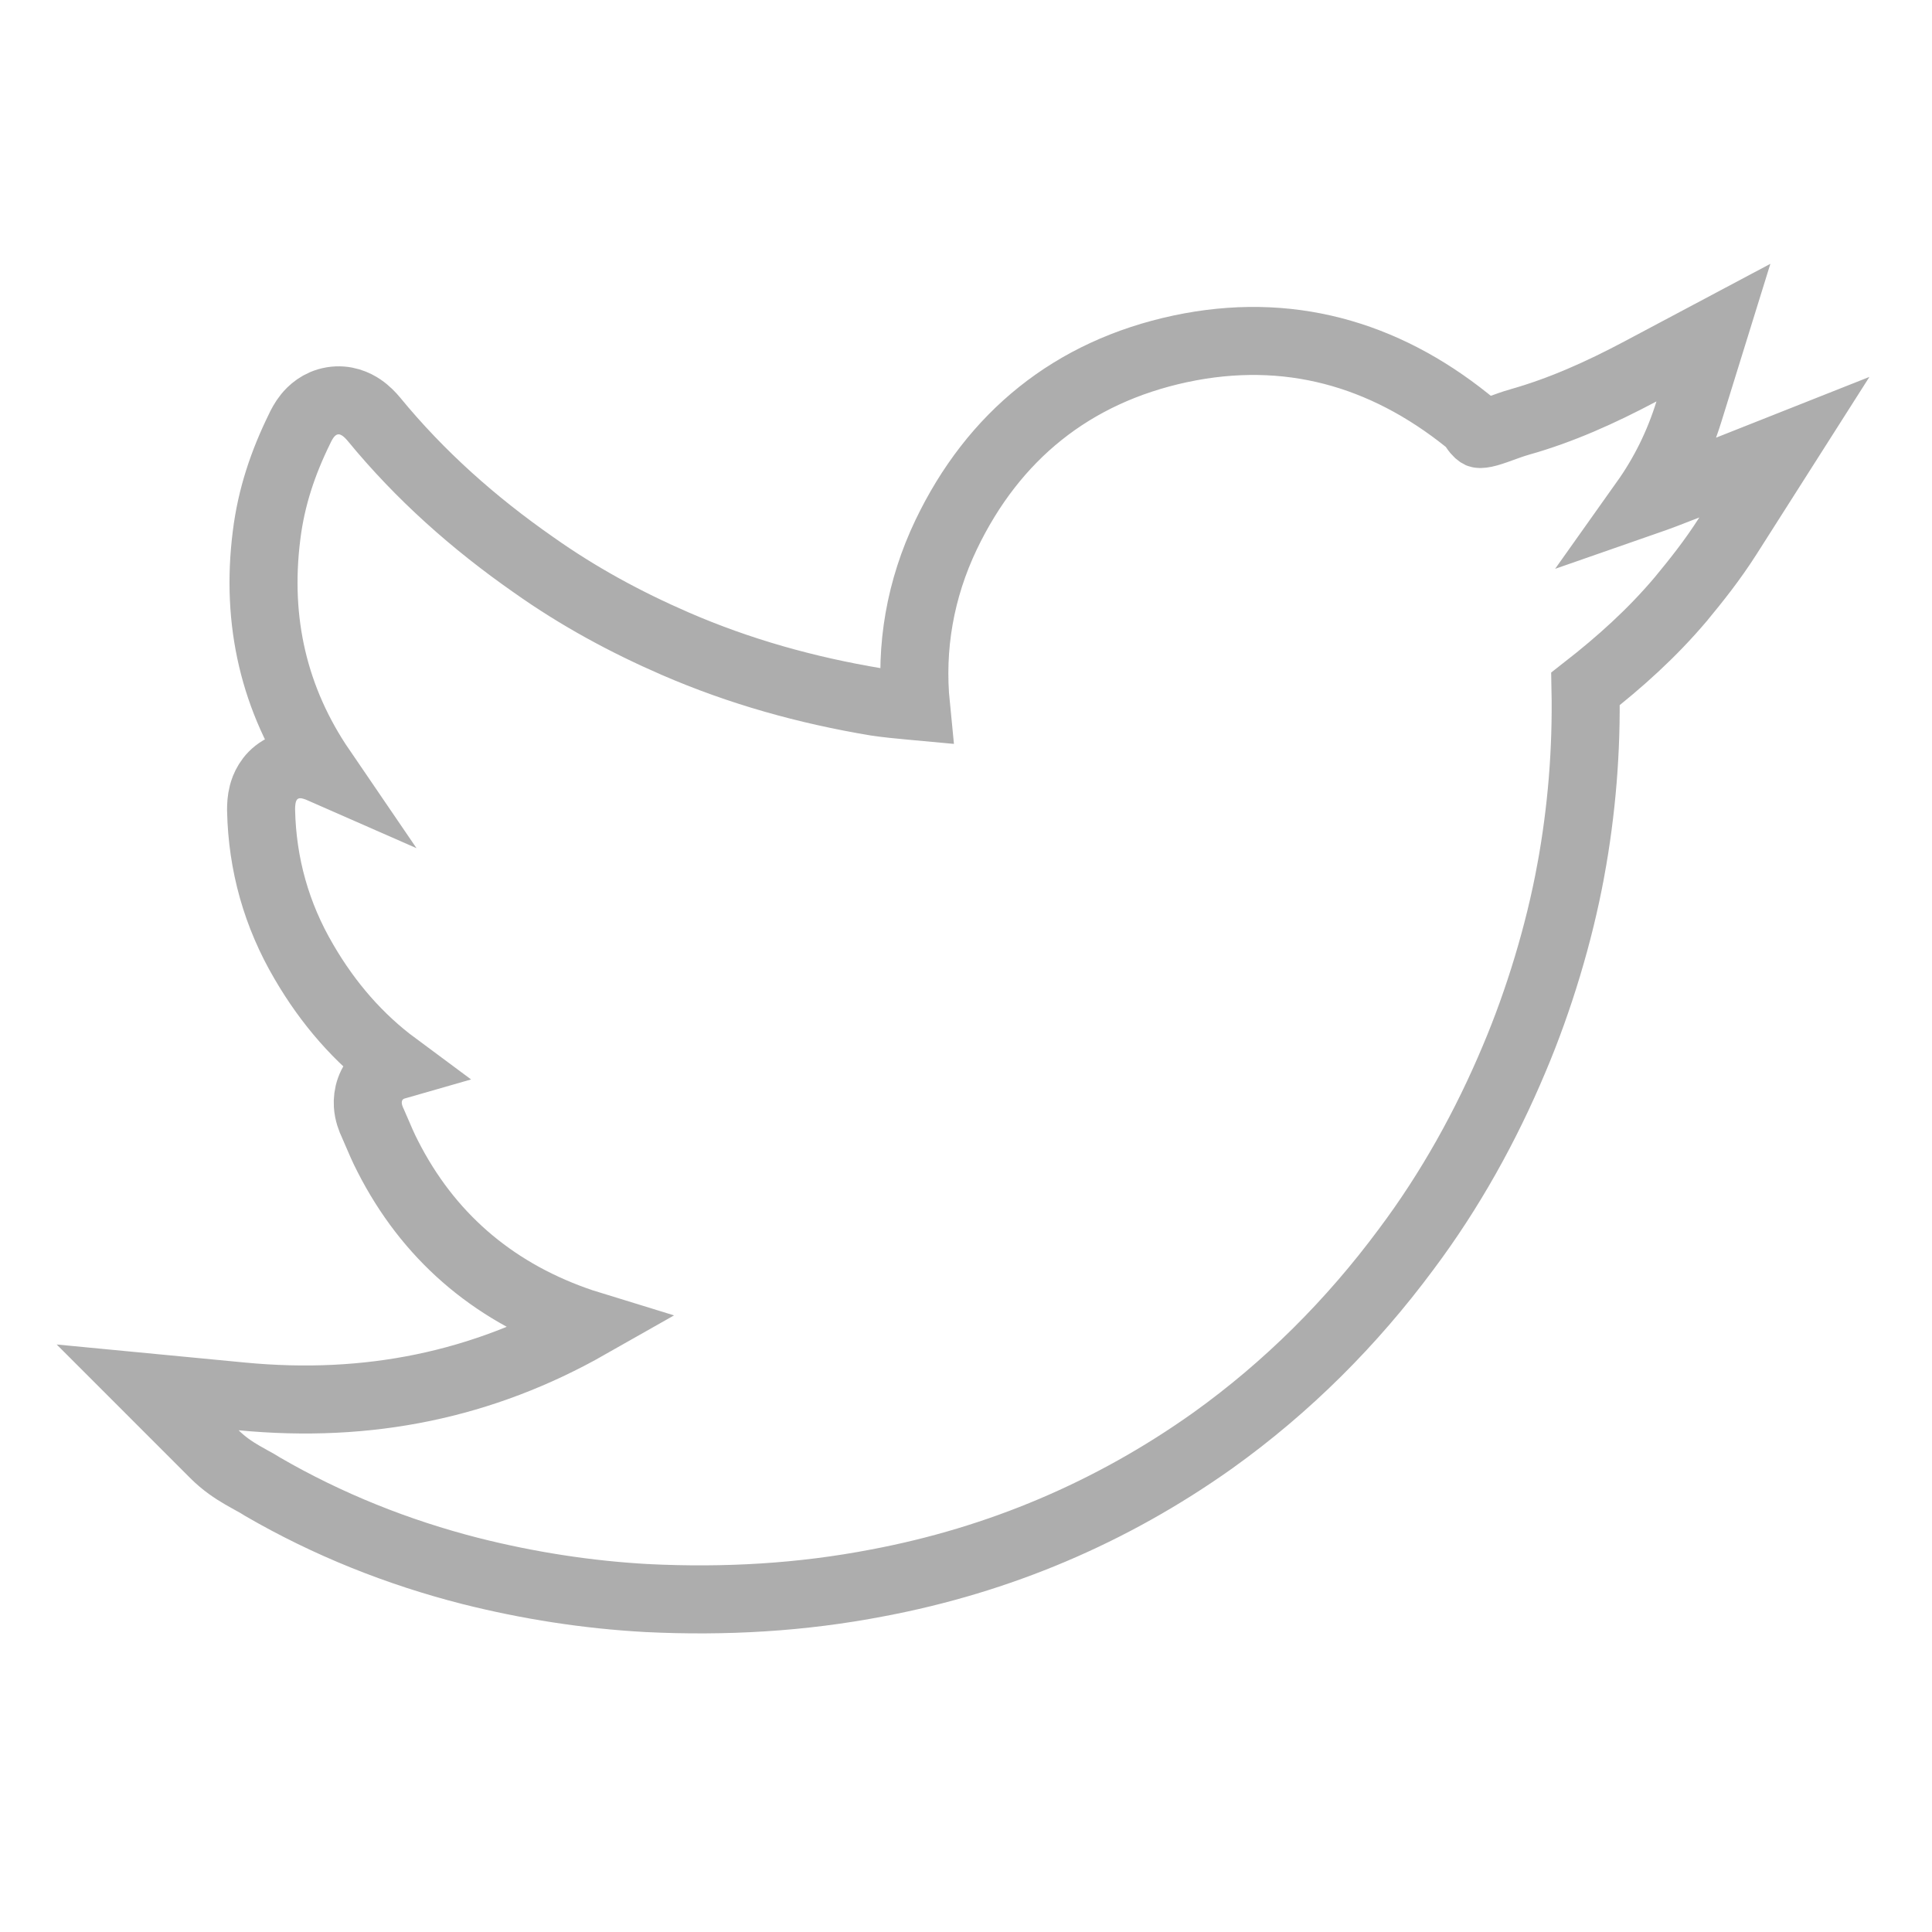
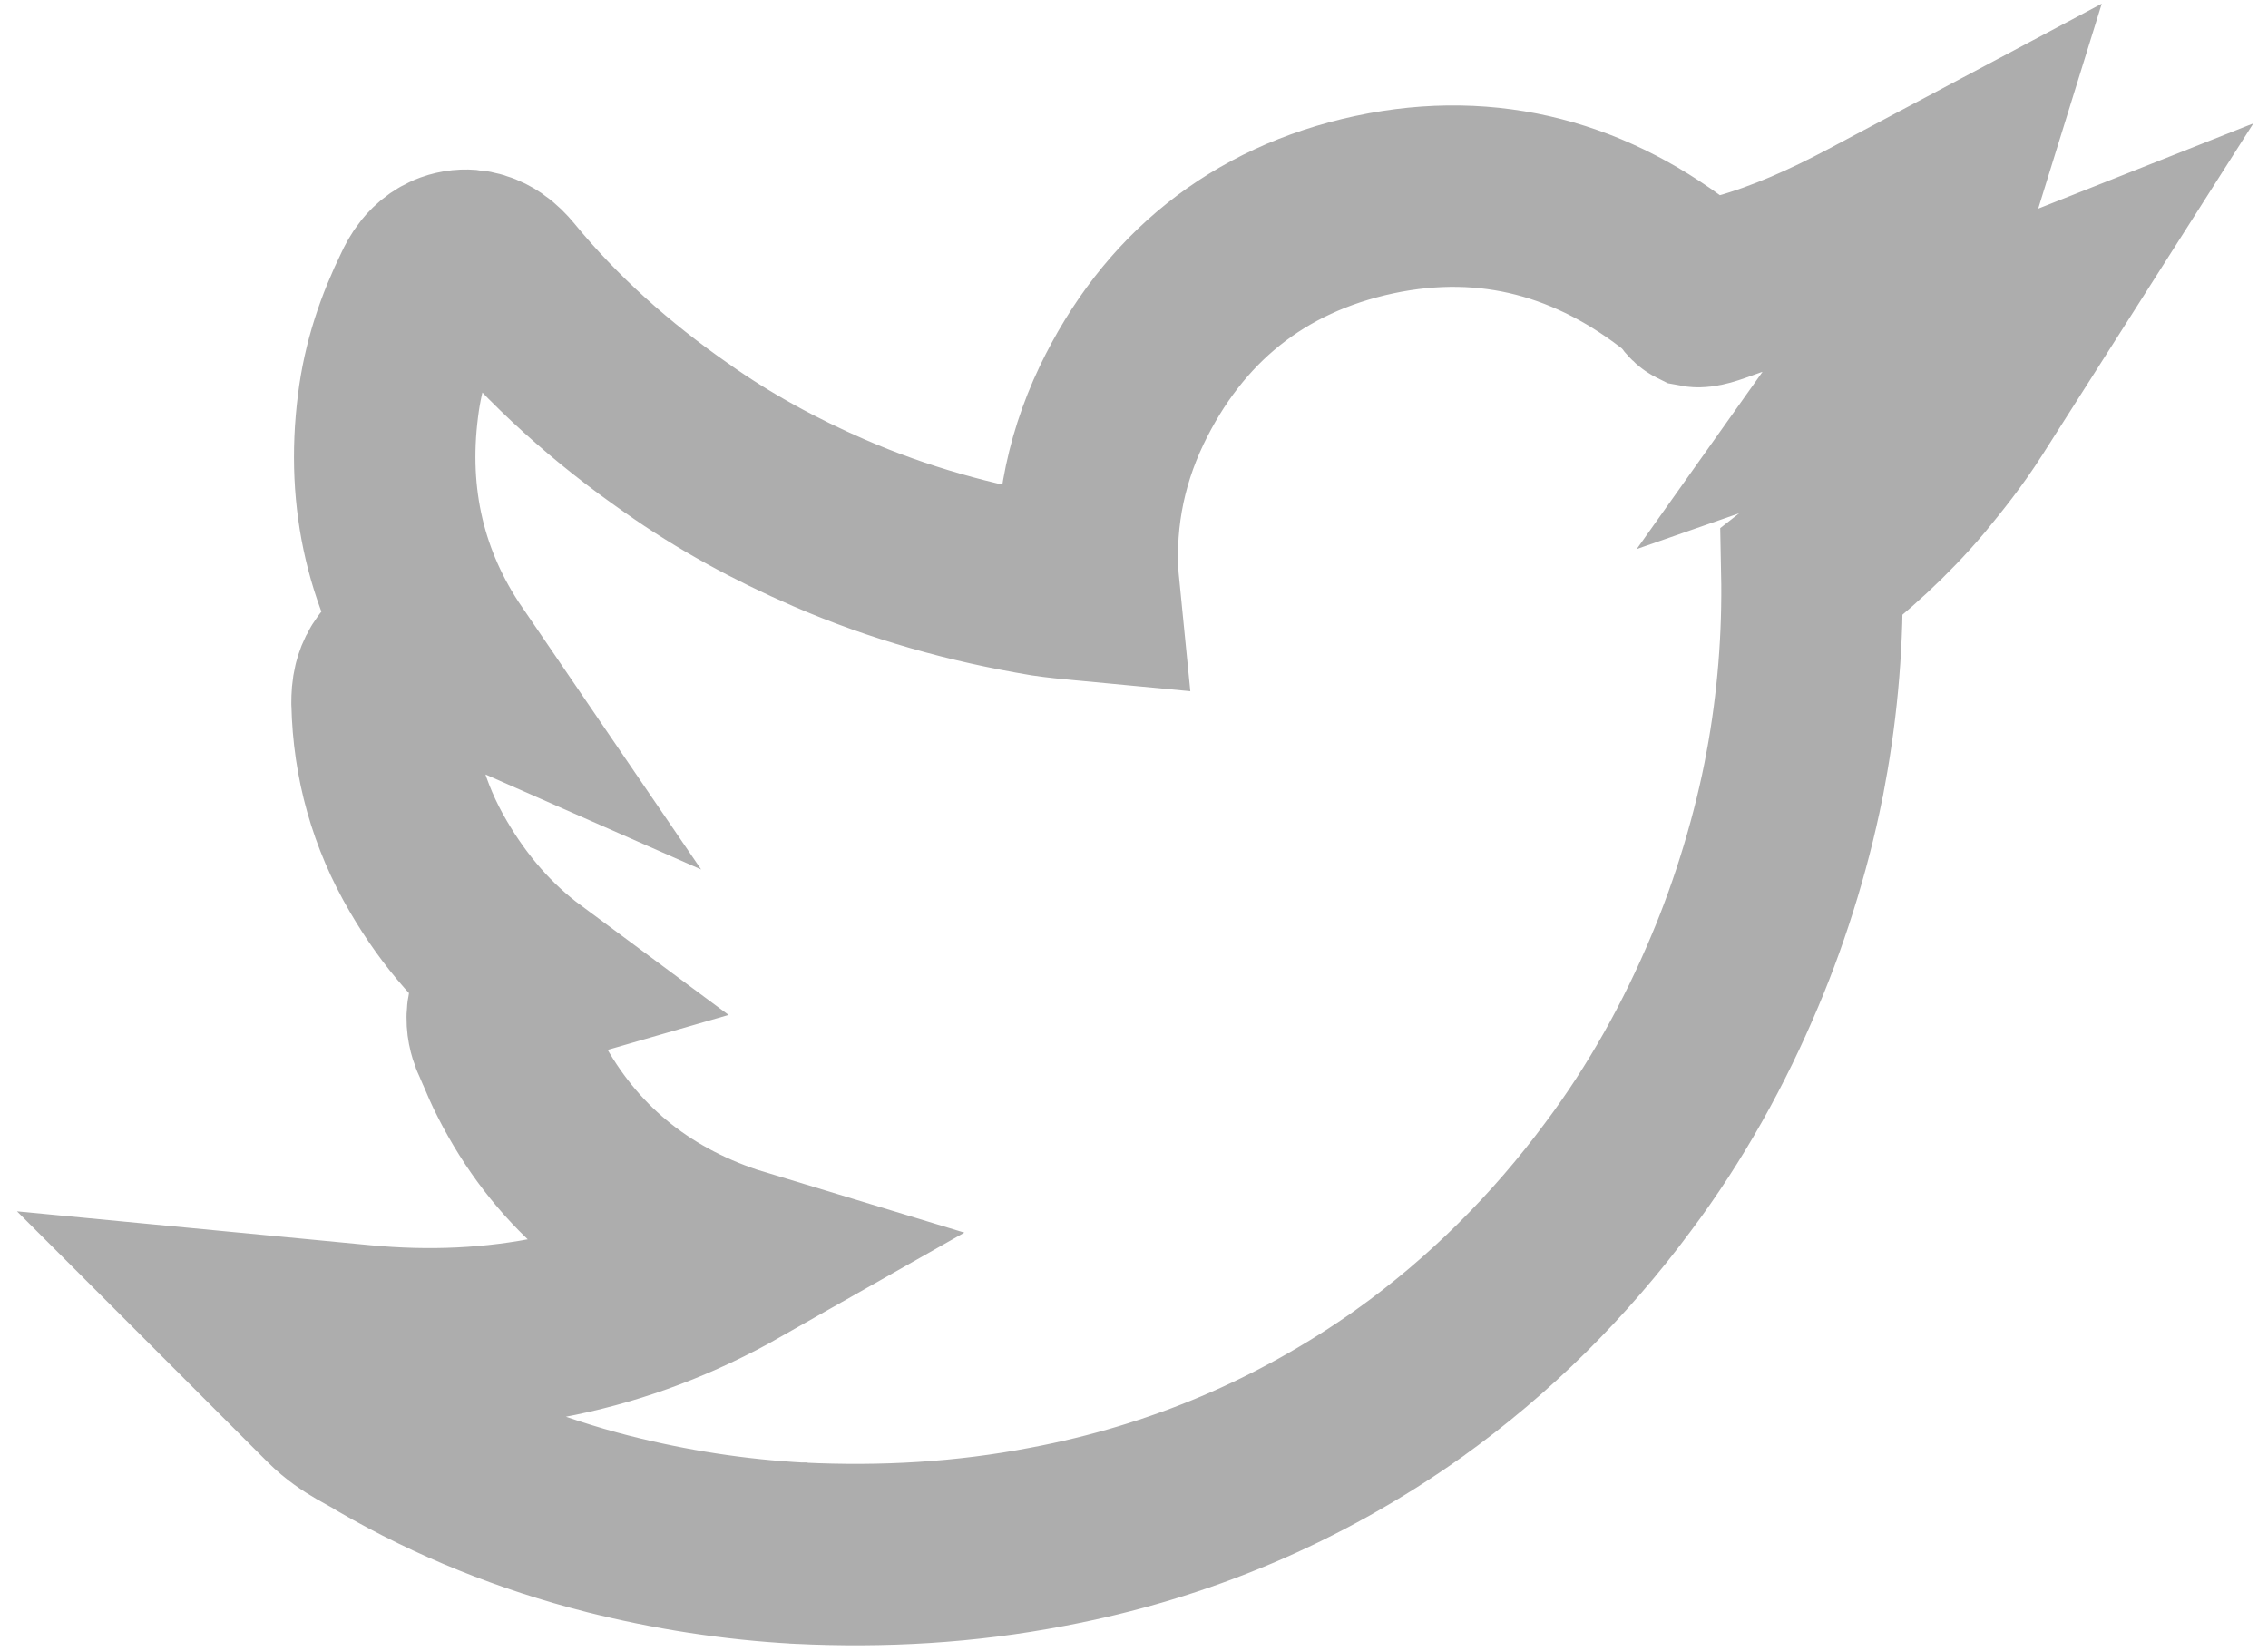
- <svg xmlns="http://www.w3.org/2000/svg" width="142" height="142" viewBox="0 0 142 142" fill="none">
-   <path d="M17.778 102.635L10.852 101.971L15.772 106.892C16.467 107.587 17.191 108.058 17.798 108.412C18.113 108.596 18.337 108.719 18.525 108.822L18.552 108.836C18.791 108.966 18.976 109.067 19.228 109.228L19.274 109.257L19.321 109.285C24.105 112.058 29.239 114.102 34.558 115.462L34.565 115.463C38.826 116.539 43.173 117.217 47.567 117.457H47.575L47.582 117.458C53.287 117.735 58.905 117.42 64.503 116.34C73.421 114.66 81.671 111.176 89.112 105.895L89.12 105.889C94.606 101.965 99.361 97.208 103.349 91.824C106.596 87.494 109.228 82.742 111.295 77.813C113.101 73.548 114.6 68.612 115.446 64.001L115.447 63.999C116.26 59.581 116.622 55.125 116.533 50.632C119.034 48.678 121.41 46.556 123.544 44.026L123.554 44.015L123.563 44.003C124.648 42.685 125.845 41.203 127.008 39.376L131.15 32.868L123.978 35.709C122.91 36.133 121.878 36.525 120.869 36.876C122.264 34.912 123.371 32.713 124.136 30.244L125.934 24.447L120.575 27.296C117.629 28.862 114.728 30.16 111.693 31.017L111.692 31.017C111.227 31.149 110.714 31.336 110.316 31.481L110.31 31.483C110.188 31.528 110.076 31.568 109.981 31.602C109.482 31.778 109.169 31.863 108.935 31.891C108.832 31.904 108.775 31.9 108.75 31.897C108.738 31.896 108.732 31.894 108.732 31.894L108.729 31.893C108.729 31.893 108.721 31.889 108.708 31.881C108.695 31.872 108.672 31.855 108.641 31.827C108.579 31.77 108.477 31.662 108.348 31.466L108.132 31.14L107.826 30.895C101.689 25.977 94.635 23.967 86.763 25.636L86.758 25.637C78.791 27.341 73.016 32.051 69.542 39.297L69.54 39.301C67.635 43.294 66.888 47.553 67.324 51.908L67.182 51.895L66.909 51.87C66.029 51.789 65.205 51.709 64.385 51.587C59.265 50.732 54.361 49.364 49.622 47.307C45.951 45.712 42.494 43.834 39.234 41.526L39.227 41.521L39.22 41.516C34.806 38.438 30.872 34.938 27.502 30.837L27.493 30.825L27.483 30.813C27.275 30.566 26.967 30.231 26.564 29.958C26.15 29.677 25.39 29.301 24.42 29.463C23.472 29.621 22.885 30.201 22.598 30.557C22.321 30.9 22.132 31.269 22.005 31.544C20.805 33.992 19.941 36.518 19.593 39.337C18.787 45.682 20.154 51.453 23.628 56.542C23.4 56.442 23.077 56.314 22.718 56.239C22.329 56.158 21.484 56.051 20.625 56.562C19.738 57.088 19.428 57.914 19.316 58.354C19.203 58.794 19.189 59.222 19.189 59.513V59.541L19.19 59.568C19.276 63.522 20.313 67.243 22.336 70.689C24.133 73.777 26.379 76.34 29.066 78.331C28.731 78.427 28.354 78.597 27.997 78.903C27.195 79.591 26.994 80.521 27.035 81.215C27.07 81.787 27.261 82.269 27.419 82.594C27.489 82.752 27.571 82.944 27.661 83.154L27.662 83.156C27.9 83.715 28.198 84.41 28.498 84.984C31.445 90.782 36.094 94.817 42.243 97.024C42.584 97.148 42.926 97.261 43.268 97.366C35.477 101.788 27.084 103.527 17.778 102.635Z" stroke="#ADADAD" stroke-width="5" stroke-miterlimit="10" />
+ <svg xmlns="http://www.w3.org/2000/svg" width="125" height="91" viewBox="0 0 125 91" fill="none">
+   <path d="M19.916 73.609L14.309 73.071L18.291 77.055C18.854 77.617 19.44 77.999 19.931 78.285C20.187 78.434 20.368 78.533 20.521 78.617L20.542 78.628C20.736 78.734 20.885 78.815 21.089 78.946L21.126 78.969L21.165 78.992C25.037 81.237 29.193 82.891 33.499 83.992L33.505 83.993C36.954 84.864 40.473 85.413 44.03 85.607H44.036L44.042 85.608C48.66 85.832 53.208 85.577 57.739 84.703C64.959 83.343 71.637 80.523 77.661 76.248L77.667 76.243C82.108 73.066 85.957 69.215 89.186 64.857C91.814 61.352 93.945 57.505 95.618 53.515C97.08 50.063 98.293 46.067 98.978 42.334L98.979 42.332C99.637 38.756 99.93 35.149 99.858 31.512C101.883 29.93 103.806 28.212 105.534 26.165L105.542 26.155L105.549 26.146C106.427 25.079 107.396 23.88 108.338 22.4L111.691 17.132L105.885 19.432C105.02 19.775 104.185 20.092 103.368 20.377C104.498 18.787 105.394 17.007 106.013 15.008L107.468 10.315L103.13 12.621C100.745 13.889 98.397 14.94 95.94 15.633L95.939 15.634C95.563 15.74 95.147 15.892 94.825 16.009L94.821 16.011C94.722 16.047 94.631 16.08 94.554 16.107C94.15 16.25 93.897 16.319 93.708 16.341C93.624 16.351 93.578 16.349 93.558 16.346C93.548 16.345 93.543 16.344 93.543 16.344L93.541 16.343C93.541 16.343 93.534 16.34 93.524 16.333C93.513 16.326 93.495 16.312 93.47 16.29C93.419 16.244 93.337 16.155 93.233 15.997L93.058 15.733L92.81 15.535C87.842 11.554 82.132 9.927 75.759 11.277L75.755 11.278C69.306 12.658 64.631 16.471 61.819 22.336L61.817 22.34C60.275 25.572 59.67 29.019 60.023 32.545L59.908 32.534L59.688 32.514C58.975 32.449 58.308 32.383 57.644 32.285C53.499 31.593 49.53 30.486 45.693 28.82C42.722 27.529 39.923 26.009 37.284 24.141L37.279 24.137L37.273 24.133C33.7 21.641 30.515 18.808 27.787 15.488L27.779 15.478L27.772 15.469C27.603 15.269 27.354 14.997 27.028 14.776C26.693 14.549 26.078 14.245 25.292 14.375C24.524 14.503 24.05 14.973 23.817 15.261C23.593 15.539 23.44 15.838 23.337 16.061C22.366 18.042 21.666 20.087 21.385 22.369C20.733 27.505 21.839 32.177 24.651 36.296C24.467 36.215 24.205 36.111 23.915 36.051C23.6 35.985 22.915 35.899 22.22 36.312C21.503 36.738 21.251 37.407 21.16 37.763C21.069 38.119 21.058 38.466 21.058 38.701V38.723L21.059 38.745C21.128 41.947 21.968 44.959 23.605 47.748C25.06 50.248 26.878 52.322 29.053 53.934C28.782 54.012 28.476 54.15 28.188 54.397C27.538 54.954 27.375 55.707 27.409 56.269C27.437 56.732 27.592 57.122 27.72 57.386C27.777 57.513 27.843 57.668 27.916 57.839L27.916 57.84C28.11 58.292 28.35 58.855 28.593 59.32C30.979 64.014 34.742 67.28 39.72 69.066C39.996 69.166 40.273 69.259 40.55 69.343C34.242 72.923 27.449 74.331 19.916 73.609Z" stroke="#ADADAD" stroke-width="10" stroke-miterlimit="10" />
</svg>
